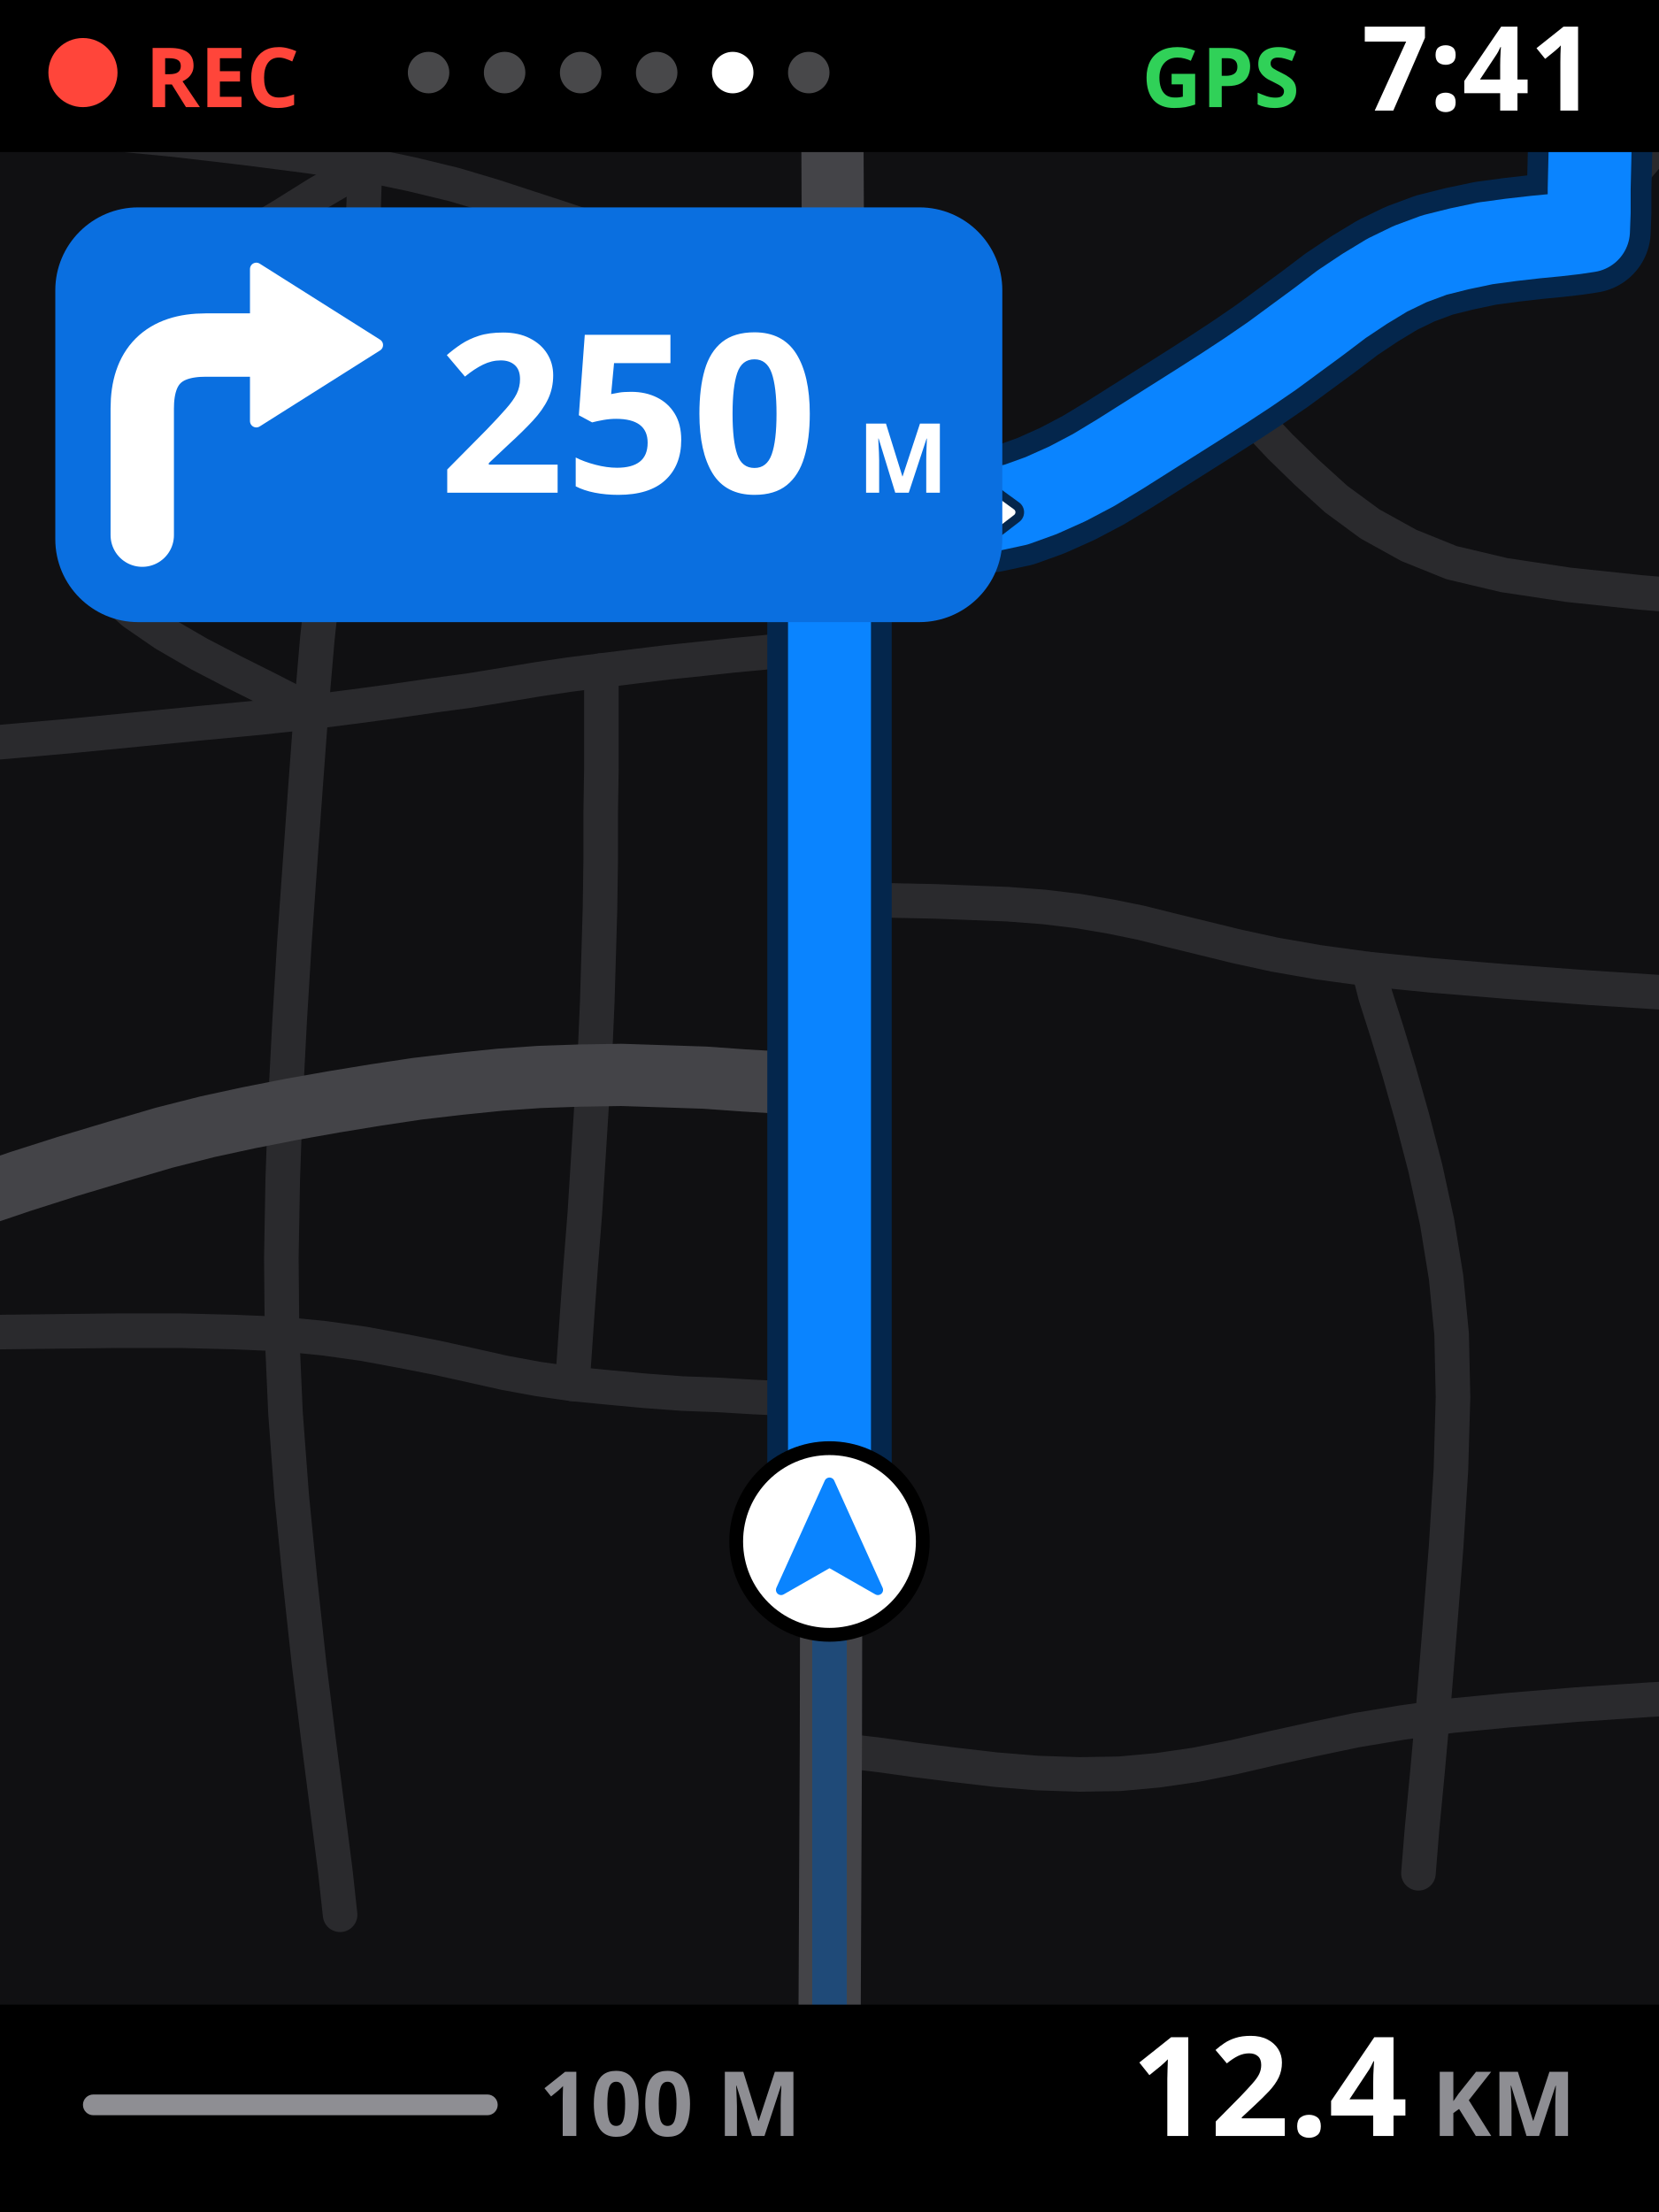
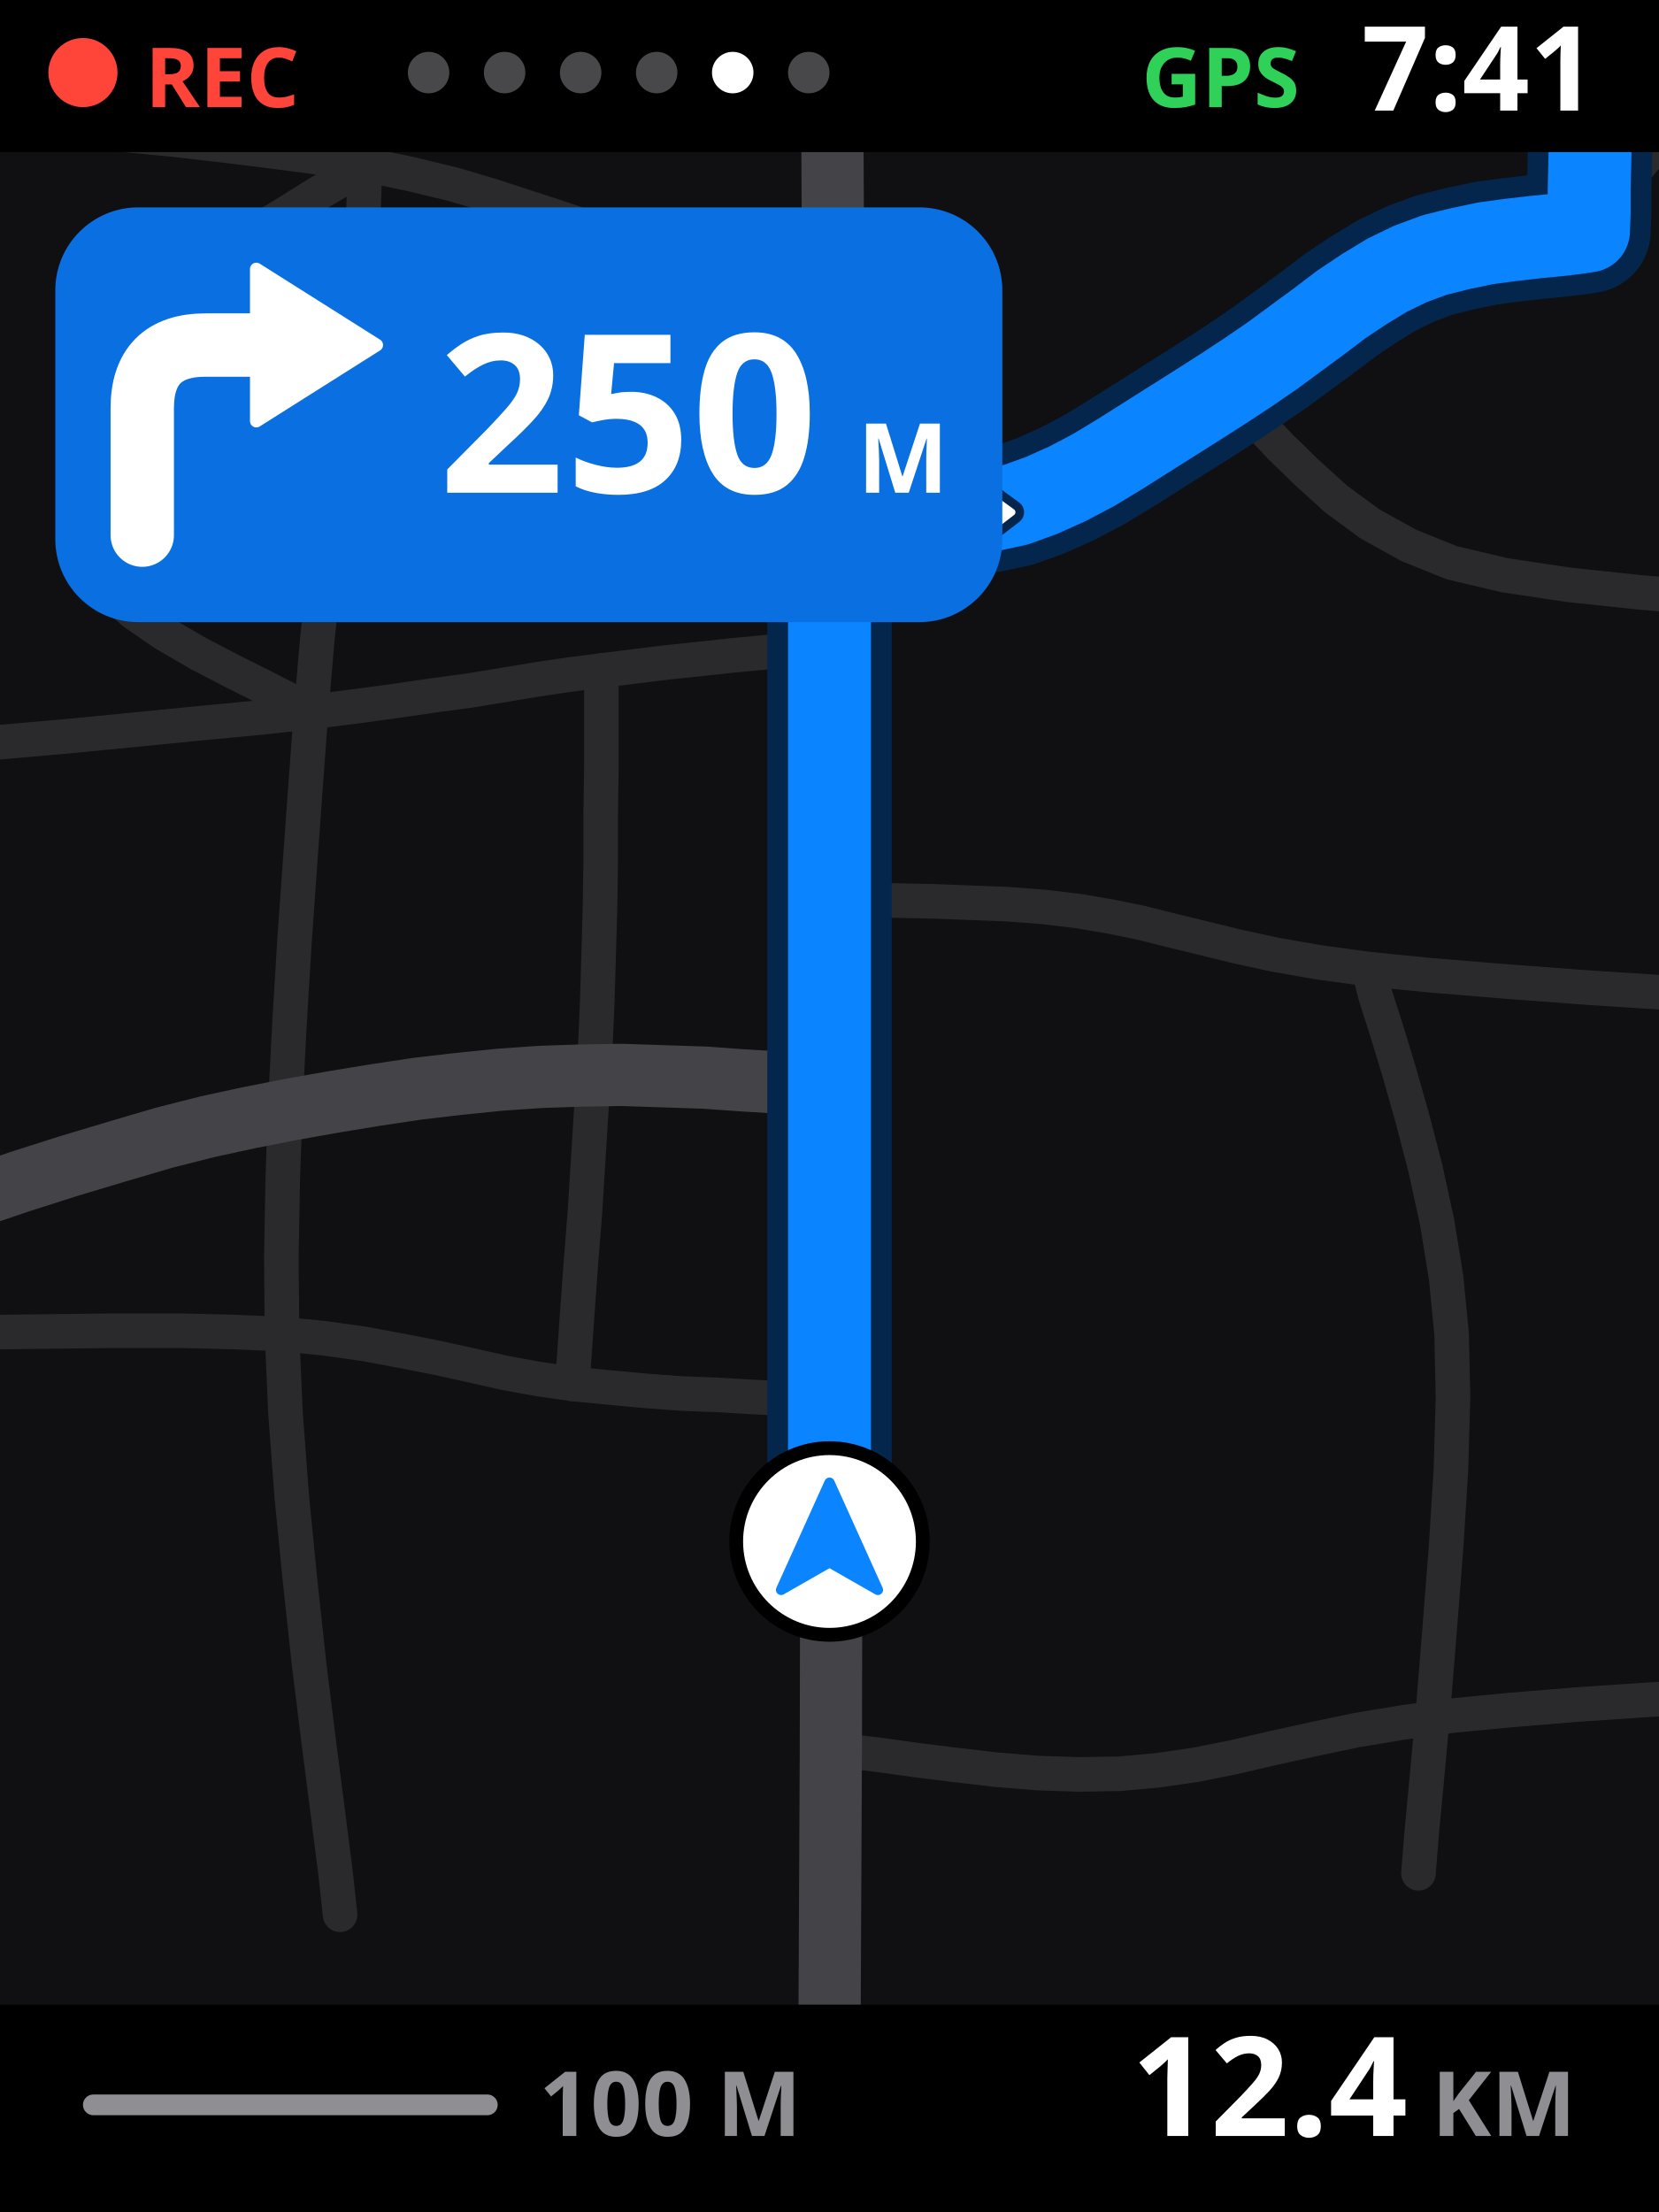
<svg xmlns="http://www.w3.org/2000/svg" viewBox="0 0 240 320" width="240" height="320" role="img" aria-label="Map, right turn in 250 m">
  <rect width="240" height="320" fill="#101012" />
  <polyline points="229.8,33.4 231.0,31.9 232.5,29.9 234.3,27.6 236.3,24.9 238.6,22.2 241.2,19.4 244.1,16.7 247.2,14.2 251.0,11.8 255.5,9.2 260.5,6.6 265.7,4.0 270.7,1.6 275.3,-0.6 279.2,-2.4 282.0,-3.8" fill="none" stroke="#2a2a2d" stroke-width="5" stroke-linecap="round" stroke-linejoin="round" />
  <polyline points="120.0,130.0 122.7,130.1 126.3,130.2 130.6,130.3 135.4,130.4 140.5,130.6 145.7,130.8 151.0,131.2 156.0,131.8 160.7,132.6 165.1,133.5 169.5,134.6 174.0,135.7 178.9,136.9 184.4,138.1 190.7,139.2 198.0,140.2 207.1,141.1 218.0,142.0 230.1,142.9 242.6,143.7 254.8,144.5 265.9,145.2 275.2,145.8 282.0,146.2" fill="none" stroke="#2a2a2d" stroke-width="5" stroke-linecap="round" stroke-linejoin="round" />
  <polyline points="198.0,140.2 199.0,144.1 200.6,149.1 202.4,155.0 204.3,161.7 206.2,169.0 207.9,176.8 209.2,184.8 210.0,193.0 210.2,202.1 209.9,212.6 209.2,223.8 208.3,235.3 207.4,246.4 206.5,256.4 205.7,264.8 205.2,271.0" fill="none" stroke="#2a2a2d" stroke-width="5" stroke-linecap="round" stroke-linejoin="round" />
  <polyline points="120.0,253.0 123.2,253.4 127.4,253.9 132.4,254.6 138.0,255.3 144.0,256.0 150.1,256.5 156.2,256.7 162.0,256.6 167.5,256.1 173.0,255.3 178.5,254.2 184.1,252.9 190.0,251.6 196.2,250.3 202.8,249.2 210.0,248.2 218.3,247.4 228.0,246.6 238.4,245.9 249.0,245.3 259.2,244.7 268.5,244.2 276.3,243.7 282.0,243.4" fill="none" stroke="#2a2a2d" stroke-width="5" stroke-linecap="round" stroke-linejoin="round" />
  <polyline points="120.0,2.2 124.2,1.8 129.7,1.2 136.3,0.5 143.7,-0.2 151.5,-1.0 159.3,-1.7 166.9,-2.2 174.0,-2.6 181.0,-2.8 188.5,-2.8 196.2,-2.7 203.8,-2.6 210.9,-2.4 217.3,-2.2 222.7,-2.1 226.8,-2.0" fill="none" stroke="#2a2a2d" stroke-width="5" stroke-linecap="round" stroke-linejoin="round" />
  <polyline points="177.0,56.2 179.3,58.3 182.0,61.2 185.2,64.6 189.0,68.3 193.3,72.2 198.2,75.8 203.8,78.9 210.0,81.4 217.6,83.2 226.9,84.6 237.3,85.7 248.1,86.6 258.6,87.2 268.1,87.7 276.2,88.2 282.0,88.6" fill="none" stroke="#2a2a2d" stroke-width="5" stroke-linecap="round" stroke-linejoin="round" />
  <polyline points="192.0,-51.8 192.5,-55.0 193.2,-59.2 194.0,-64.1 194.8,-69.6 195.8,-75.7 196.9,-82.0 198.0,-88.5 199.2,-95.0 200.6,-102.1 202.1,-110.2 203.9,-118.9 205.6,-127.7 207.4,-136.2 208.9,-143.8 210.2,-150.3 211.2,-155.0" fill="none" stroke="#2a2a2d" stroke-width="5" stroke-linecap="round" stroke-linejoin="round" />
  <polyline points="282.0,-104.6 277.4,-103.9 271.0,-102.9 263.4,-101.7 255.1,-100.5 246.6,-99.2 238.4,-98.0 231.0,-97.0 225.0,-96.2 220.1,-95.7 215.8,-95.4 211.9,-95.2 208.5,-95.1 205.6,-95.0 203.1,-95.0 201.0,-95.0 199.2,-95.0" fill="none" stroke="#2a2a2d" stroke-width="5" stroke-linecap="round" stroke-linejoin="round" />
  <polyline points="-18.0,109.0 -13.0,108.5 -6.2,107.9 1.9,107.2 10.9,106.4 20.1,105.5 29.2,104.6 37.7,103.8 45.0,103.0 51.3,102.2 57.2,101.4 62.7,100.6 67.9,99.9 72.8,99.1 77.6,98.3 82.3,97.6 87.0,97.0 91.8,96.4 96.7,95.8 101.5,95.3 106.1,94.8 110.4,94.4 114.3,94.0 117.5,93.7 120.0,93.4" fill="none" stroke="#2a2a2d" stroke-width="5" stroke-linecap="round" stroke-linejoin="round" />
  <polyline points="-18.0,16.0 -12.3,16.6 -4.6,17.3 4.6,18.2 14.8,19.2 25.2,20.2 35.5,21.4 44.8,22.6 52.8,23.8 59.5,25.2 65.7,26.7 71.4,28.4 76.6,30.1 81.5,31.7 86.2,33.3 90.6,34.7 94.8,35.8 98.9,36.7 102.9,37.4 106.6,37.9 110.0,38.3 113.1,38.7 115.9,39.0 118.2,39.2 120.0,39.4" fill="none" stroke="#2a2a2d" stroke-width="5" stroke-linecap="round" stroke-linejoin="round" />
  <polyline points="49.2,277.0 48.5,270.6 47.4,262.0 46.1,251.9 44.7,240.6 43.4,228.6 42.2,216.4 41.3,204.4 40.8,193.0 40.7,182.0 40.9,170.7 41.3,159.2 41.9,147.7 42.6,136.2 43.4,124.9 44.2,113.8 45.0,103.0 45.9,92.5 47.0,82.2 48.3,72.1 49.5,62.2 50.7,52.4 51.7,42.8 52.5,33.2 52.8,23.8 52.8,14.8 52.5,6.4 51.9,-1.7 51.2,-9.8 50.2,-18.1 49.2,-26.9 48.0,-36.4 46.8,-47.0 45.4,-59.5 43.6,-73.9 41.6,-89.5 39.5,-105.4 37.5,-120.8 35.7,-134.7 34.1,-146.4 33.0,-155.0" fill="none" stroke="#2a2a2d" stroke-width="5" stroke-linecap="round" stroke-linejoin="round" />
  <polyline points="45.0,103.0 42.3,101.5 38.4,99.5 33.8,97.2 28.8,94.6 23.8,91.7 19.3,88.6 15.6,85.3 13.2,82.0 11.8,78.4 11.1,74.4 11.0,70.2 11.4,65.8 12.4,61.3 13.8,57.0 15.7,52.8 18.0,49.0 21.2,45.3 25.4,41.6 30.4,37.9 35.7,34.3 41.0,31.1 45.8,28.1 49.9,25.7 52.8,23.8" fill="none" stroke="#2a2a2d" stroke-width="5" stroke-linecap="round" stroke-linejoin="round" />
  <polyline points="-18.0,193.0 -13.3,193.0 -7.0,192.8 0.5,192.7 8.8,192.6 17.4,192.5 25.9,192.5 33.9,192.7 40.8,193.0 46.9,193.6 52.6,194.4 58.0,195.4 63.1,196.4 68.1,197.5 73.0,198.6 77.9,199.5 82.8,200.2 87.9,200.7 93.3,201.2 98.7,201.6 104.0,201.8 109.0,202.1 113.4,202.3 117.2,202.4 120.0,202.6" fill="none" stroke="#2a2a2d" stroke-width="5" stroke-linecap="round" stroke-linejoin="round" />
  <polyline points="82.8,200.2 83.1,195.9 83.5,190.1 84.0,183.2 84.6,175.6 85.1,167.6 85.6,159.6 86.1,151.9 86.4,145.0 86.6,138.3 86.8,131.4 86.9,124.4 86.9,117.6 87.0,111.2 87.0,105.5 87.0,100.7 87.0,97.0" fill="none" stroke="#2a2a2d" stroke-width="5" stroke-linecap="round" stroke-linejoin="round" />
  <polyline points="-18.0,-41.0 -12.8,-41.6 -5.7,-42.5 2.7,-43.7 12.0,-44.8 21.6,-45.9 30.9,-46.7 39.5,-47.1 46.8,-47.0 52.9,-46.2 58.3,-44.9 63.3,-43.1 67.9,-41.1 72.2,-39.1 76.5,-37.0 80.8,-35.2 85.2,-33.8 90.0,-32.7 95.0,-31.7 100.0,-30.8 105.0,-30.0 109.7,-29.3 113.8,-28.7 117.3,-28.2 120.0,-27.8" fill="none" stroke="#2a2a2d" stroke-width="5" stroke-linecap="round" stroke-linejoin="round" />
  <polyline points="46.8,-47.0 48.9,-51.6 51.8,-57.8 55.2,-65.1 59.0,-73.2 62.8,-81.9 66.5,-90.6 69.6,-99.1 72.0,-107.0 73.7,-114.9 75.0,-123.4 75.9,-132.1 76.6,-140.8 77.0,-148.9 77.4,-156.2 77.7,-162.4 78.0,-167.0" fill="none" stroke="#2a2a2d" stroke-width="5" stroke-linecap="round" stroke-linejoin="round" />
  <polyline points="120.0,325.0 120.0,294.6 120.2,251.9 120.3,200.8 120.5,145.4 120.5,89.5 120.5,37.1 120.3,-7.7 120.0,-41.0 119.5,-62.6 118.8,-76.0 118.1,-83.3 117.2,-86.4 116.3,-87.1 115.2,-87.5 114.0,-89.5 112.8,-95.0 111.3,-103.6 109.6,-113.4 107.7,-123.8 105.8,-134.4 103.8,-144.5 102.1,-153.6 100.7,-161.3 99.6,-167.0" fill="none" stroke="#444448" stroke-width="9" stroke-linecap="round" stroke-linejoin="round" />
  <polyline points="-18.0,-107.0 -12.4,-105.2 -4.9,-102.8 4.0,-99.9 13.9,-96.7 24.3,-93.4 34.7,-90.1 44.8,-87.0 54.0,-84.2 62.5,-81.7 70.8,-79.3 78.9,-76.9 87.0,-74.7 95.1,-72.5 103.2,-70.3 111.5,-68.2 120.0,-66.2 128.6,-64.2 137.2,-62.1 145.8,-60.1 154.5,-58.2 163.4,-56.3 172.6,-54.6 182.1,-53.1 192.0,-51.8 203.0,-50.7 215.3,-49.8 228.4,-49.1 241.5,-48.5 254.1,-48.0 265.4,-47.6 274.9,-47.3 282.0,-47.0" fill="none" stroke="#444448" stroke-width="9" stroke-linecap="round" stroke-linejoin="round" />
  <polyline points="-18.0,178.0 -14.3,176.8 -9.4,175.1 -3.5,173.1 3.0,170.9 9.9,168.7 16.9,166.6 23.7,164.6 30.0,163.0 36.0,161.7 42.1,160.5 48.3,159.4 54.4,158.4 60.4,157.5 66.4,156.8 72.3,156.2 78.0,155.8 83.8,155.6 89.9,155.5 96.0,155.7 102.0,155.9 107.6,156.3 112.6,156.6 116.8,156.9 120.0,157.0" fill="none" stroke="#444448" stroke-width="9" stroke-linecap="round" stroke-linejoin="round" />
-   <polyline points="120.0,325.0 120.0,223.0" fill="none" stroke="#1f4a78" stroke-width="5" stroke-linecap="round" stroke-linejoin="round" />
  <polyline points="120.0,223.0 120.0,73.0 122.1,73.1 124.8,73.4 128.0,73.7 131.6,74.1 135.5,74.2 139.4,74.2 143.3,73.8 147.0,73.0 150.6,71.7 154.4,70.0 158.2,68.0 162.0,65.7 165.8,63.3 169.6,60.9 173.4,58.5 177.0,56.2 180.5,53.9 184.0,51.5 187.4,49.0 190.8,46.5 194.1,44.0 197.4,41.8 200.7,39.8 204.0,38.2 207.5,36.9 211.1,36.0 214.9,35.2 218.6,34.7 222.1,34.3 225.2,34.0 227.8,33.7 229.8,33.4 229.9,30.7 229.9,27.3 230.0,23.1 230.1,18.5 230.2,13.5 230.3,8.4 230.4,3.1 230.4,-2.0 230.4,-7.1 230.3,-12.4 230.3,-17.8 230.2,-23.3 230.1,-29.0 230.0,-34.9 229.9,-40.9 229.8,-47.0 229.7,-53.0 229.5,-58.7 229.4,-64.5 229.2,-70.4 229.0,-76.8 228.9,-83.9 228.7,-91.9 228.6,-101.0 228.5,-112.2 228.4,-125.5 228.3,-140.2 228.2,-155.4 228.2,-170.1 228.1,-183.5 228.0,-194.8 228.0,-203.0" fill="none" stroke="#04264c" stroke-width="18" stroke-linecap="round" stroke-linejoin="round" />
  <polyline points="120.0,223.0 120.0,73.0 122.1,73.1 124.8,73.4 128.0,73.7 131.6,74.1 135.5,74.2 139.4,74.2 143.3,73.8 147.0,73.0 150.6,71.7 154.4,70.0 158.2,68.0 162.0,65.7 165.8,63.3 169.6,60.9 173.4,58.5 177.0,56.2 180.5,53.9 184.0,51.5 187.4,49.0 190.8,46.5 194.1,44.0 197.4,41.8 200.7,39.8 204.0,38.2 207.5,36.9 211.1,36.0 214.9,35.2 218.6,34.7 222.1,34.3 225.2,34.0 227.8,33.7 229.8,33.4 229.9,30.7 229.9,27.3 230.0,23.1 230.1,18.5 230.2,13.5 230.3,8.4 230.4,3.1 230.4,-2.0 230.4,-7.1 230.3,-12.4 230.3,-17.8 230.2,-23.3 230.1,-29.0 230.0,-34.9 229.9,-40.9 229.8,-47.0 229.7,-53.0 229.5,-58.7 229.4,-64.5 229.2,-70.4 229.0,-76.8 228.9,-83.9 228.7,-91.9 228.6,-101.0 228.5,-112.2 228.4,-125.5 228.3,-140.2 228.2,-155.4 228.2,-170.1 228.1,-183.5 228.0,-194.8 228.0,-203.0" fill="none" stroke="#0a84ff" stroke-width="12" stroke-linecap="round" stroke-linejoin="round" />
  <polyline points="120.0,83.0 120.0,73.0 122.1,73.1 124.8,73.4 128.0,73.7 131.6,74.1 135.5,74.2 135.9,74.2" fill="none" stroke="#04264c" stroke-width="8.5" stroke-linecap="round" stroke-linejoin="round" />
  <polygon points="146.4,74.1 136.0,82.1 135.8,66.4" fill="#04264c" stroke="#04264c" stroke-width="3.5" stroke-linejoin="round" />
  <polyline points="120.0,83.0 120.0,73.0 122.1,73.1 124.8,73.4 128.0,73.7 131.6,74.1 135.5,74.2 135.9,74.2" fill="none" stroke="#fff" stroke-width="5" stroke-linecap="round" stroke-linejoin="round" />
  <polygon points="146.4,74.1 136.0,82.1 135.8,66.4" fill="#fff" stroke="#fff" stroke-width="1" stroke-linejoin="round" />
  <circle cx="120.0" cy="223.0" r="14.5" fill="#000" />
  <circle cx="120.0" cy="223.0" r="12.5" fill="#fff" />
  <polygon points="120.0,214.5 127.0,230.0 120.0,226.0 113.0,230.0" fill="#0a84ff" stroke="#0a84ff" stroke-width="1.5" stroke-linejoin="round" />
  <rect y="290" width="240" height="30" fill="#000" />
  <rect x="12" y="303" width="60" height="3" rx="1.5" fill="#8e8e93" />
  <text x="78" y="309" fill="#8e8e93" font-family="Nunito" font-weight="800" font-size="13">100 M</text>
  <text x="203.66" y="309" fill="#fff" font-family="Nunito" font-weight="700" font-size="20" text-anchor="end">12.4</text>
  <text x="228" y="309" fill="#8e8e93" font-family="Nunito" font-weight="800" font-size="13" text-anchor="end">KM</text>
  <rect x="8" y="30" width="137" height="60" rx="12" fill="#0a6fe0" />
  <g transform="translate(34.33,60.00) scale(0.9167,0.9167)">
    <path d="M-15 19 V-1 Q-15 -11 -5 -11 H4" fill="none" stroke="#fff" stroke-width="10" stroke-linecap="round" stroke-linejoin="round" />
    <polygon points="3,-23 22,-11 3,1" fill="#fff" stroke="#fff" stroke-width="2" stroke-linejoin="round" />
  </g>
  <text x="63.417" y="71.28" fill="#fff" font-family="Nunito" font-weight="900" font-size="32">250</text>
  <text x="124.027" y="71.28" fill="#fff" font-family="Nunito" font-weight="900" font-size="14">M</text>
  <rect width="240" height="22" fill="#000" />
  <circle cx="12" cy="10.5" r="5" fill="#ff453a" />
  <text x="21" y="15.5" fill="#ff453a" font-family="Nunito" font-weight="800" font-size="12">REC</text>
  <circle cx="62" cy="10.5" r="3" fill="#48484a" />
  <circle cx="73" cy="10.5" r="3" fill="#48484a" />
  <circle cx="84" cy="10.5" r="3" fill="#48484a" />
  <circle cx="95" cy="10.5" r="3" fill="#48484a" />
  <circle cx="106" cy="10.5" r="3" fill="#fff" />
  <circle cx="117" cy="10.5" r="3" fill="#48484a" />
  <text x="188" y="15.5" fill="#30d158" font-family="Nunito" font-weight="800" font-size="12" text-anchor="end">GPS</text>
  <text x="231" y="16" fill="#fff" font-family="Nunito" font-weight="900" font-size="17" text-anchor="end">7:41</text>
</svg>
